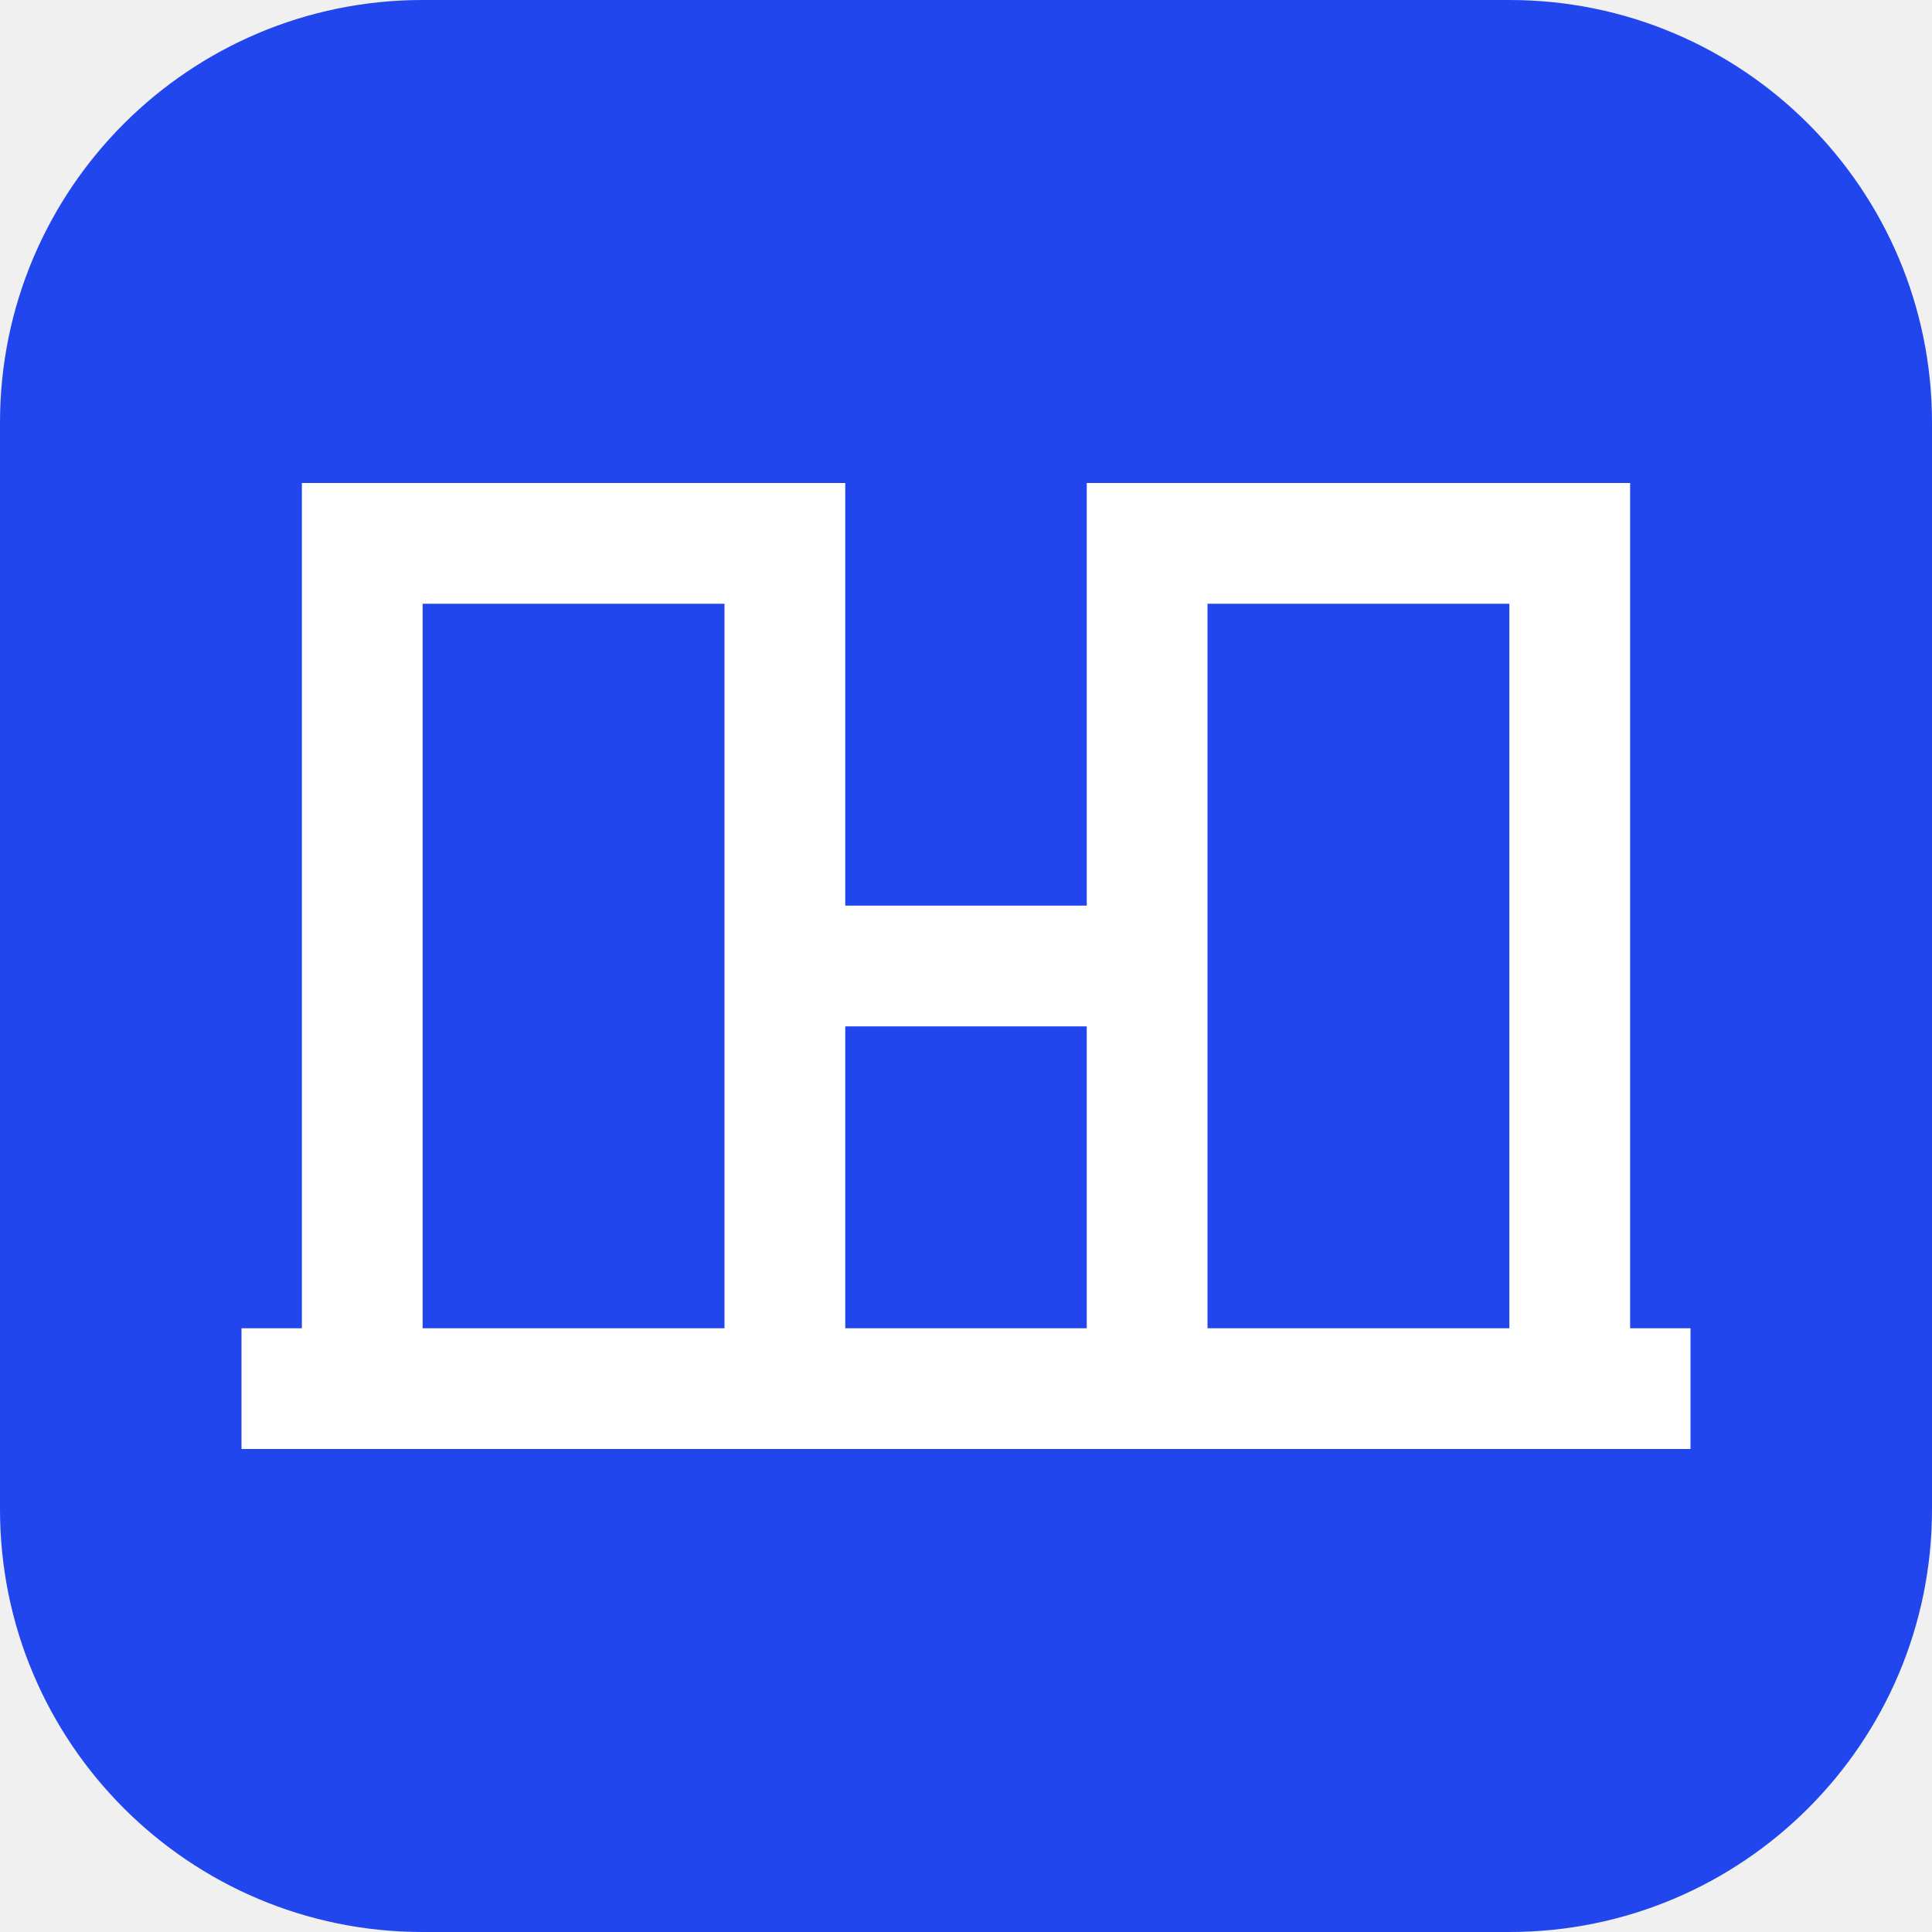
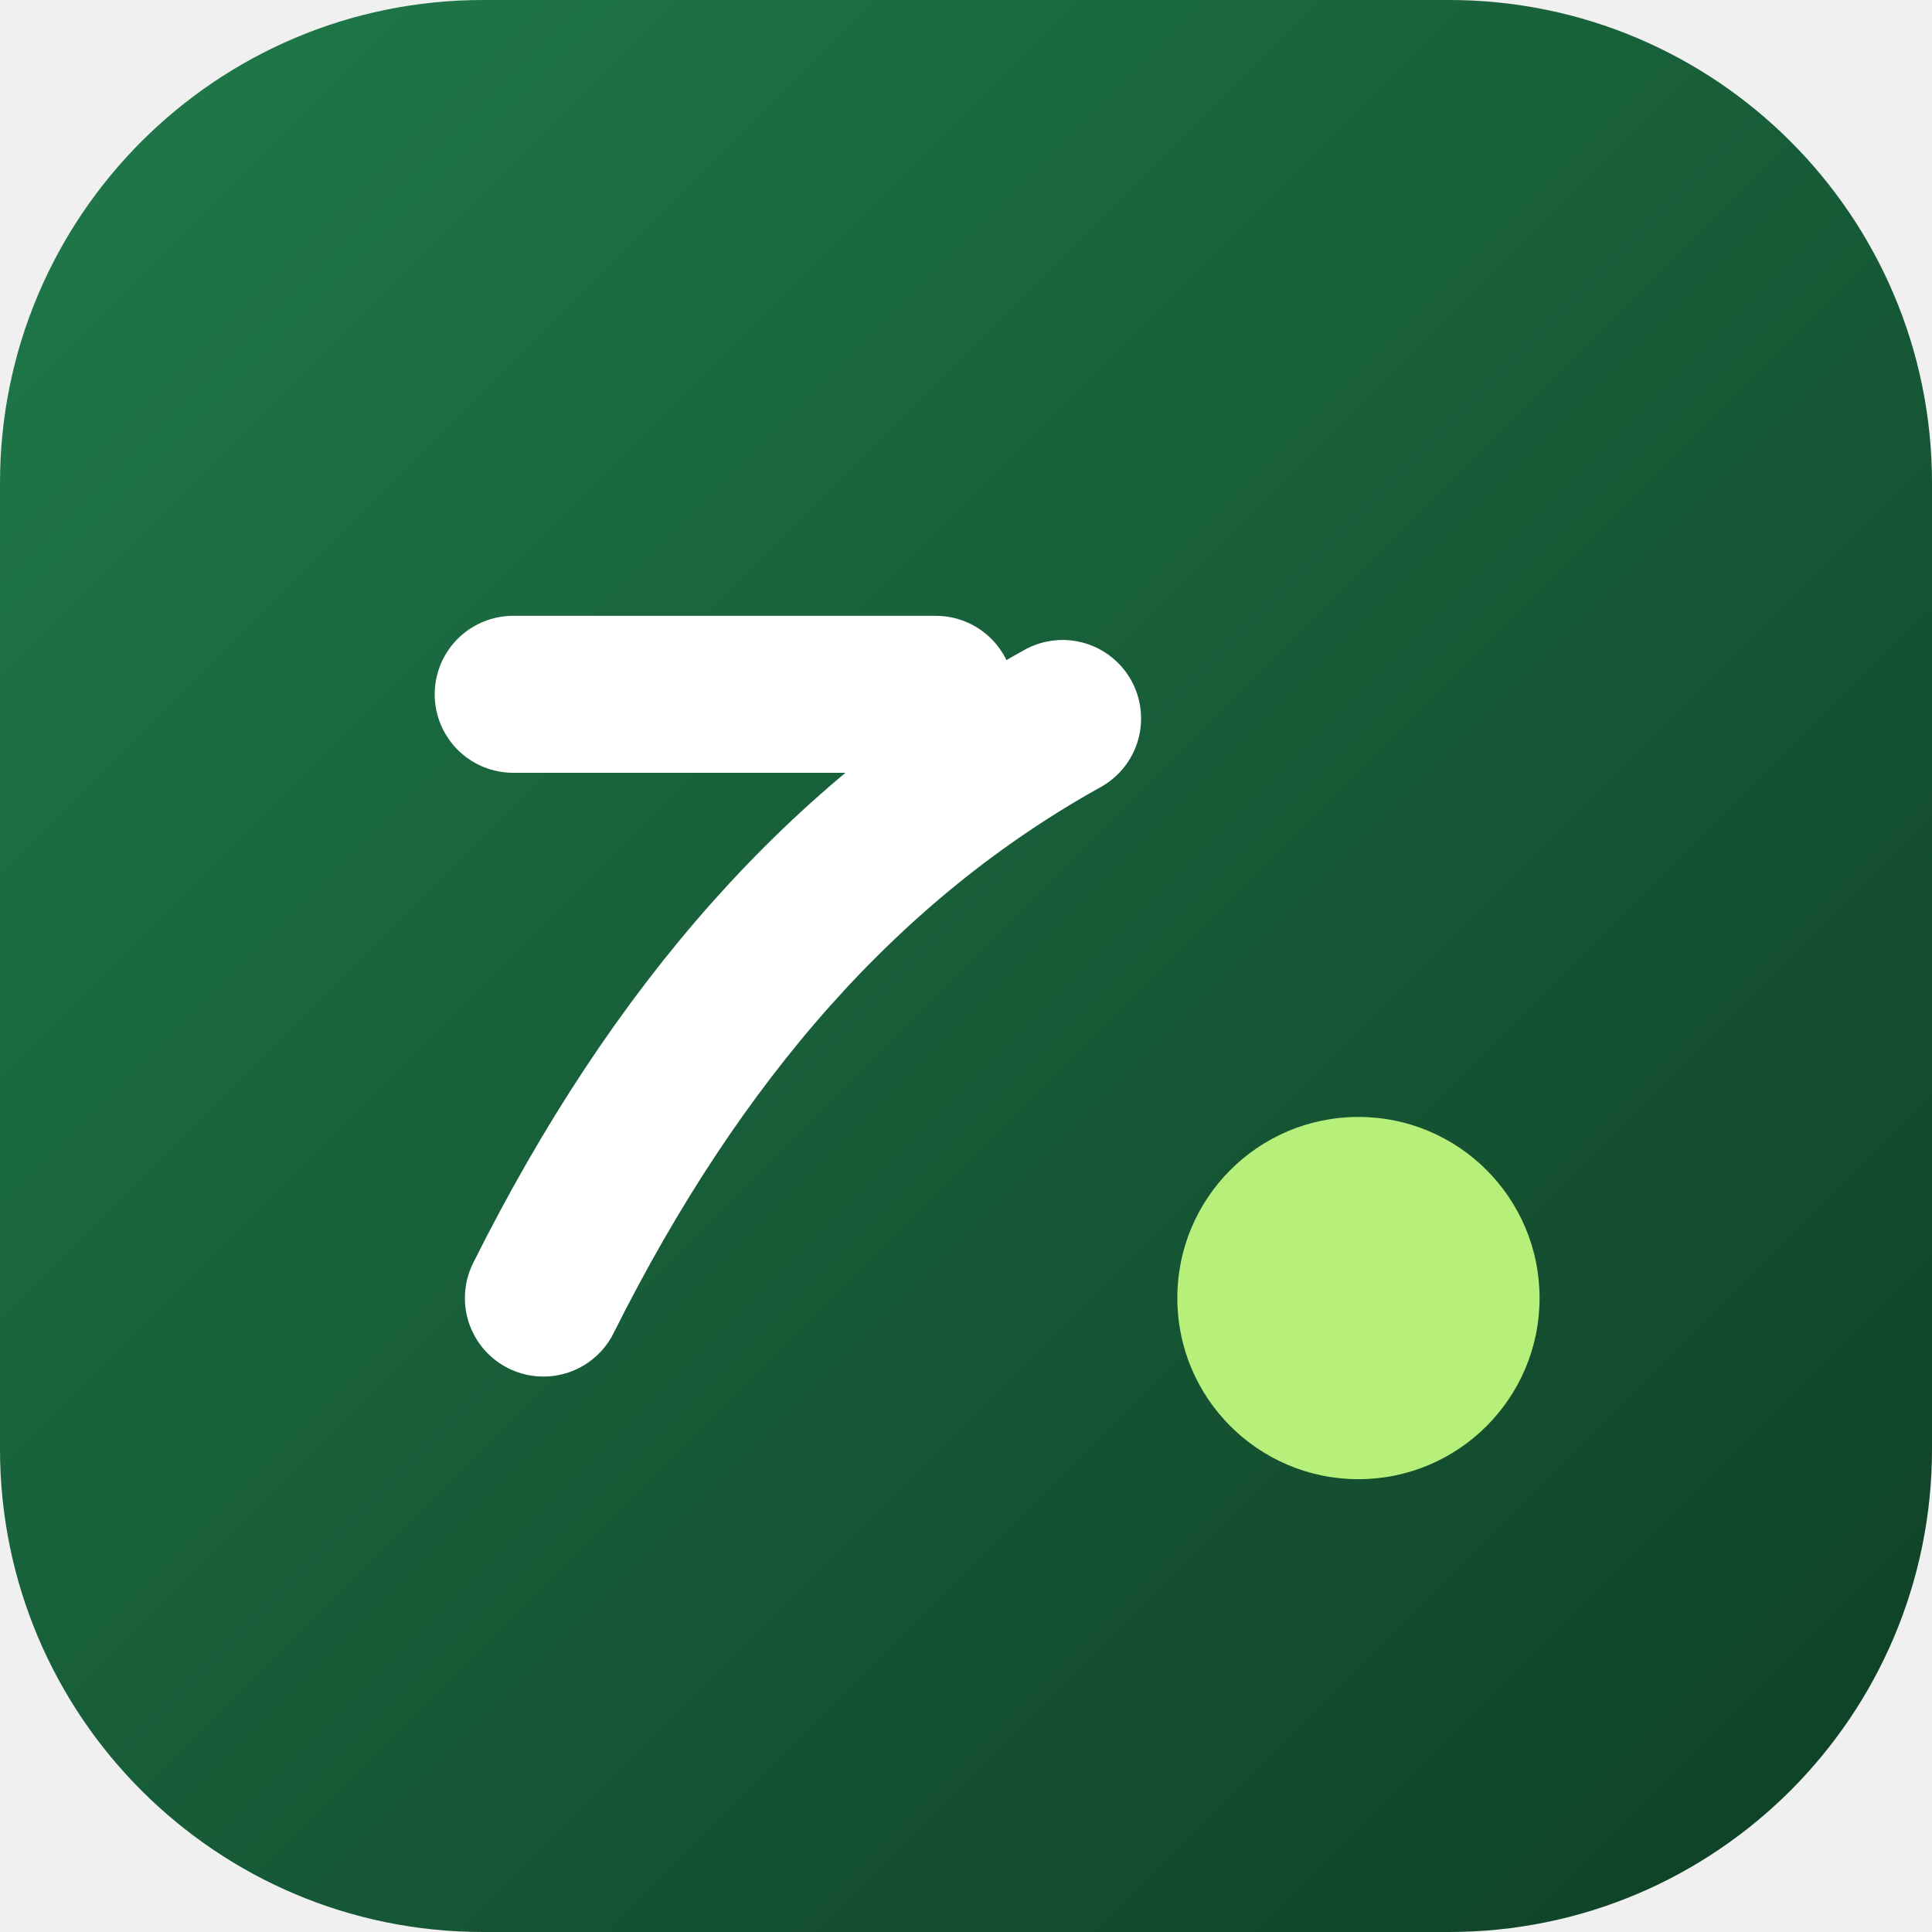
<svg xmlns="http://www.w3.org/2000/svg" viewBox="0 0 32 32">
-   <rect width="32" height="32" rx="7" fill="#2146ee" />
-   <path d="M6 23V9h7v14m6 0V9h7v14M4 23h24M13 16h6" fill="none" stroke="#fff" stroke-width="2" />
+   <defs>
+     <linearGradient id="g" x1="0" y1="0" x2="1" y2="1">
+       <stop offset="0" stop-color="#1f7a4a" />
+       <stop offset="1" stop-color="#0f3f26" />
+     </linearGradient>
+   </defs>
+   <rect width="32" height="32" rx="8" fill="url(#g)" />
+   <path d="M9 21.5c2.2-4.4 5-7.6 8.6-9.6" fill="none" stroke="#fff" stroke-width="2.6" stroke-linecap="round" />
+   <path d="M8.5 11.5h7" fill="none" stroke="#fff" stroke-width="2.6" stroke-linecap="round" />
+   <circle cx="22.5" cy="21.5" r="3" fill="#b6f07a" />
</svg>
